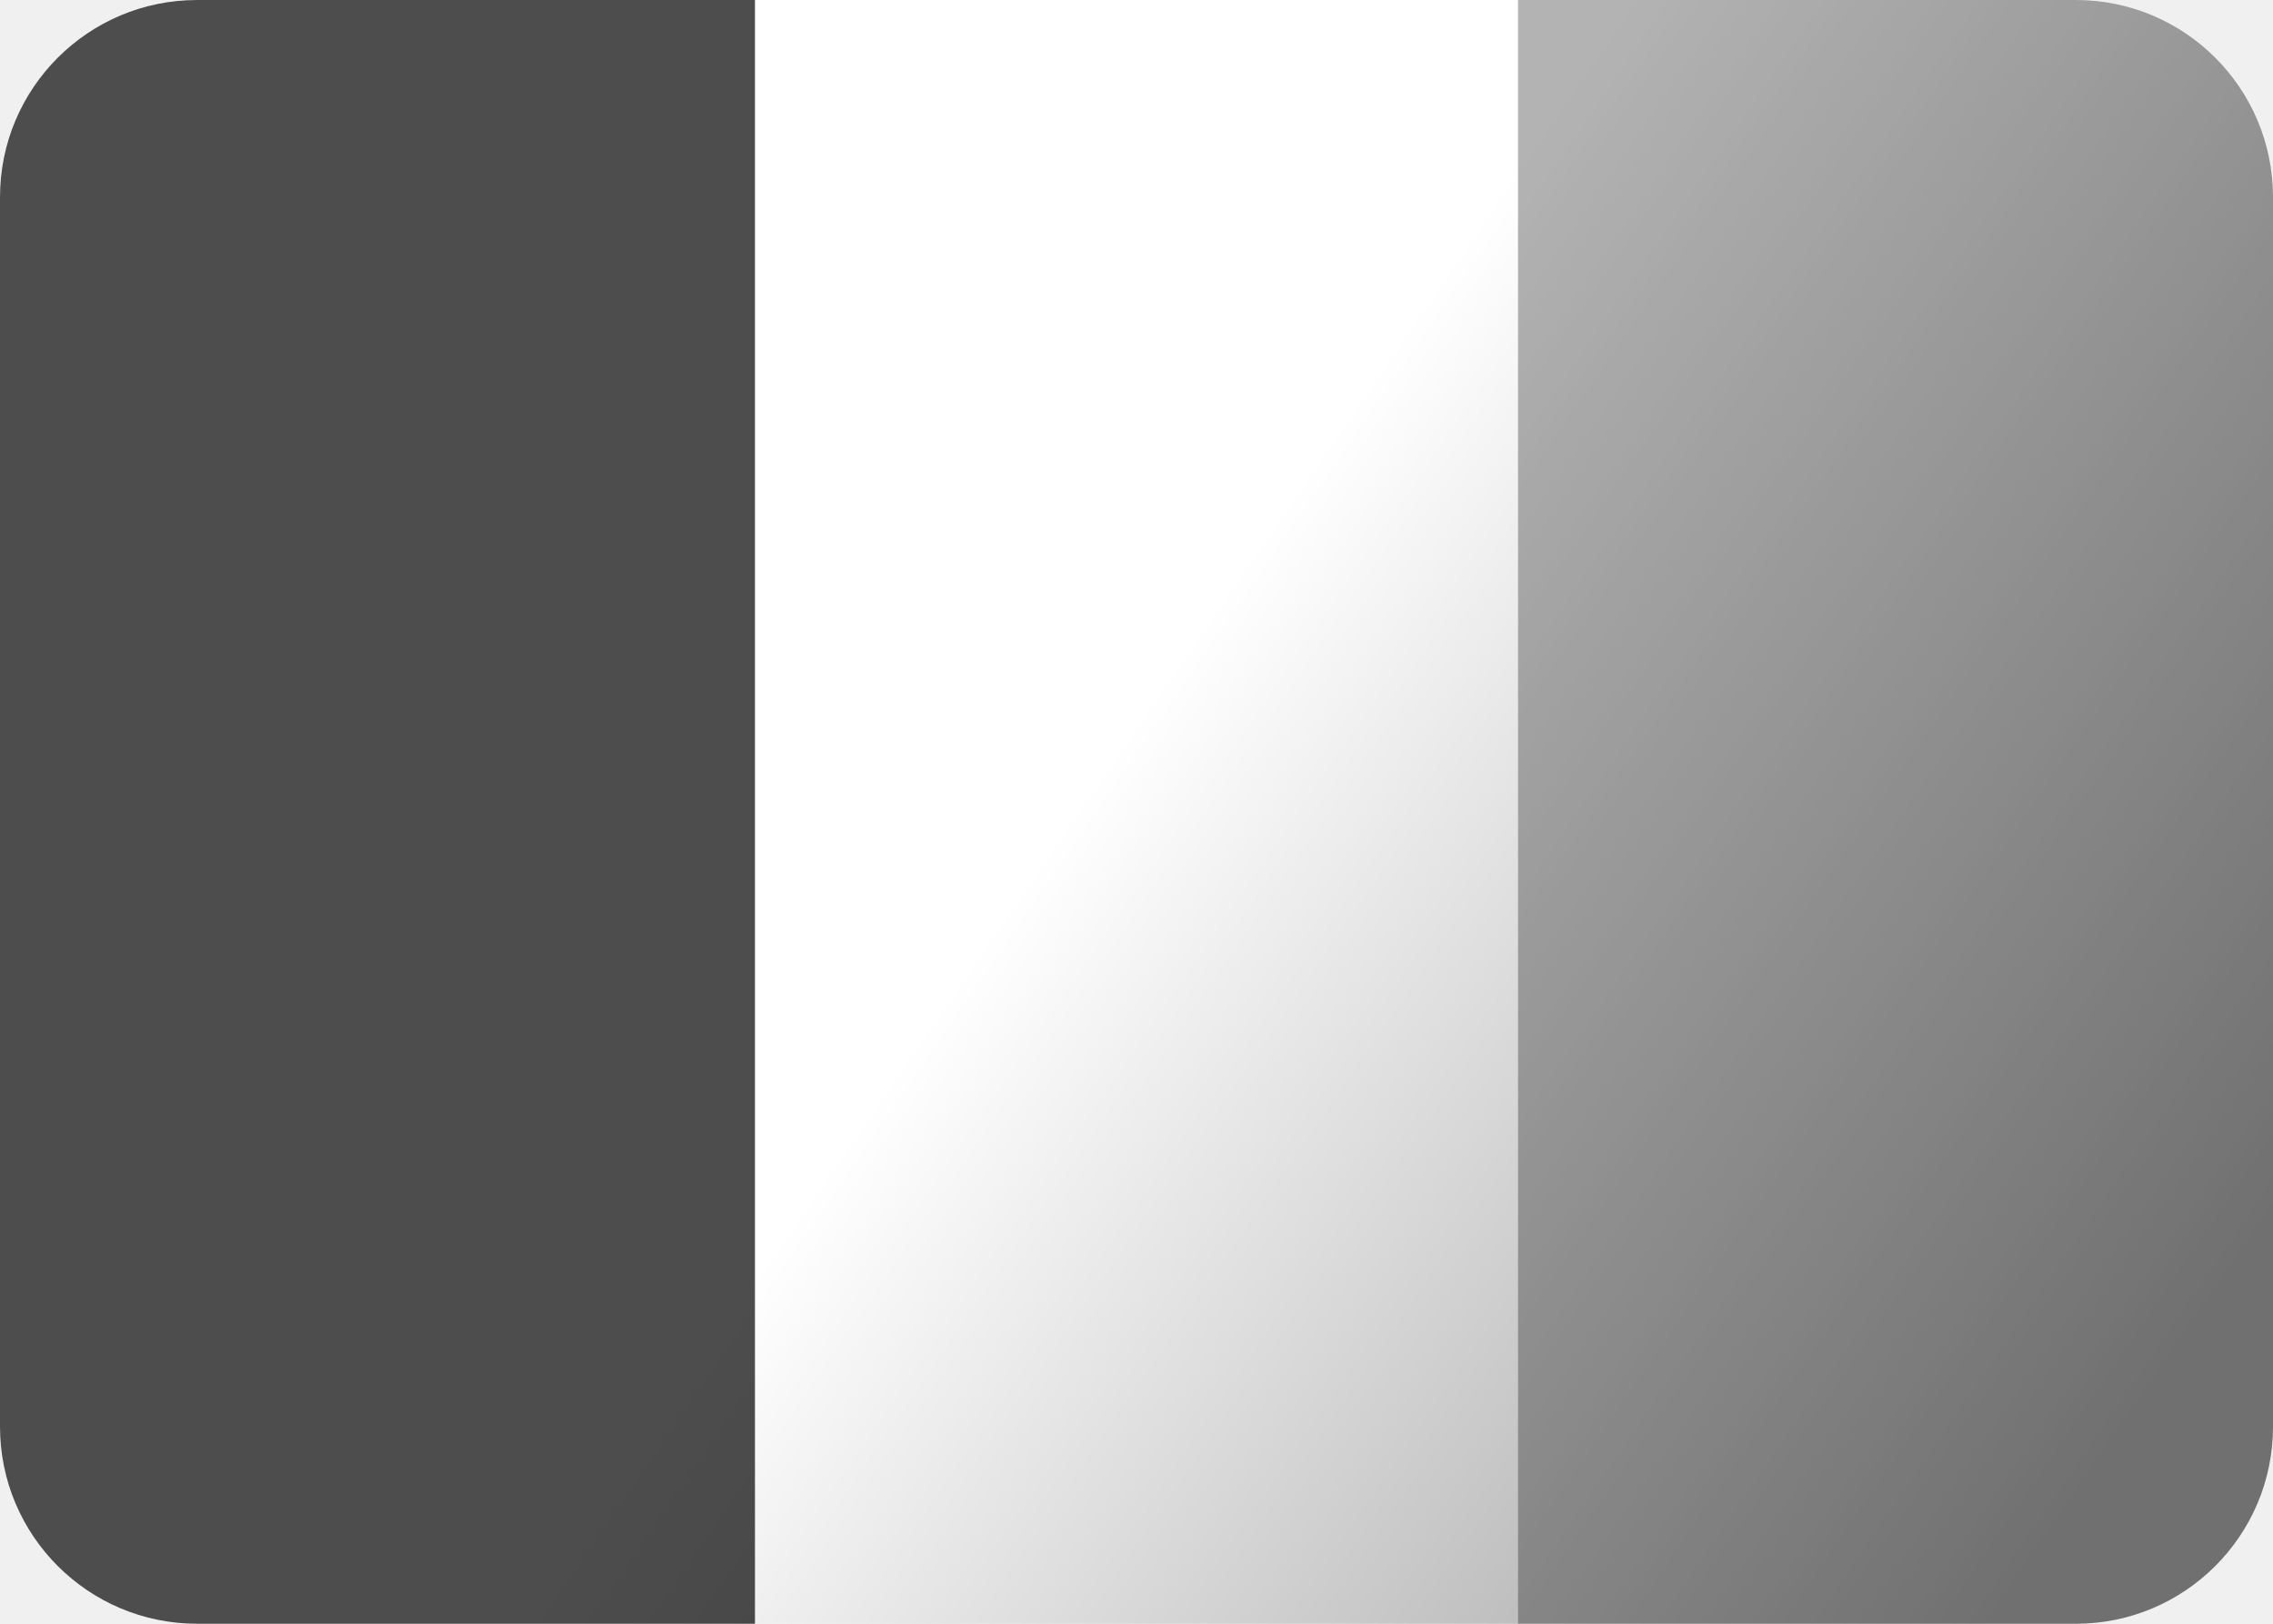
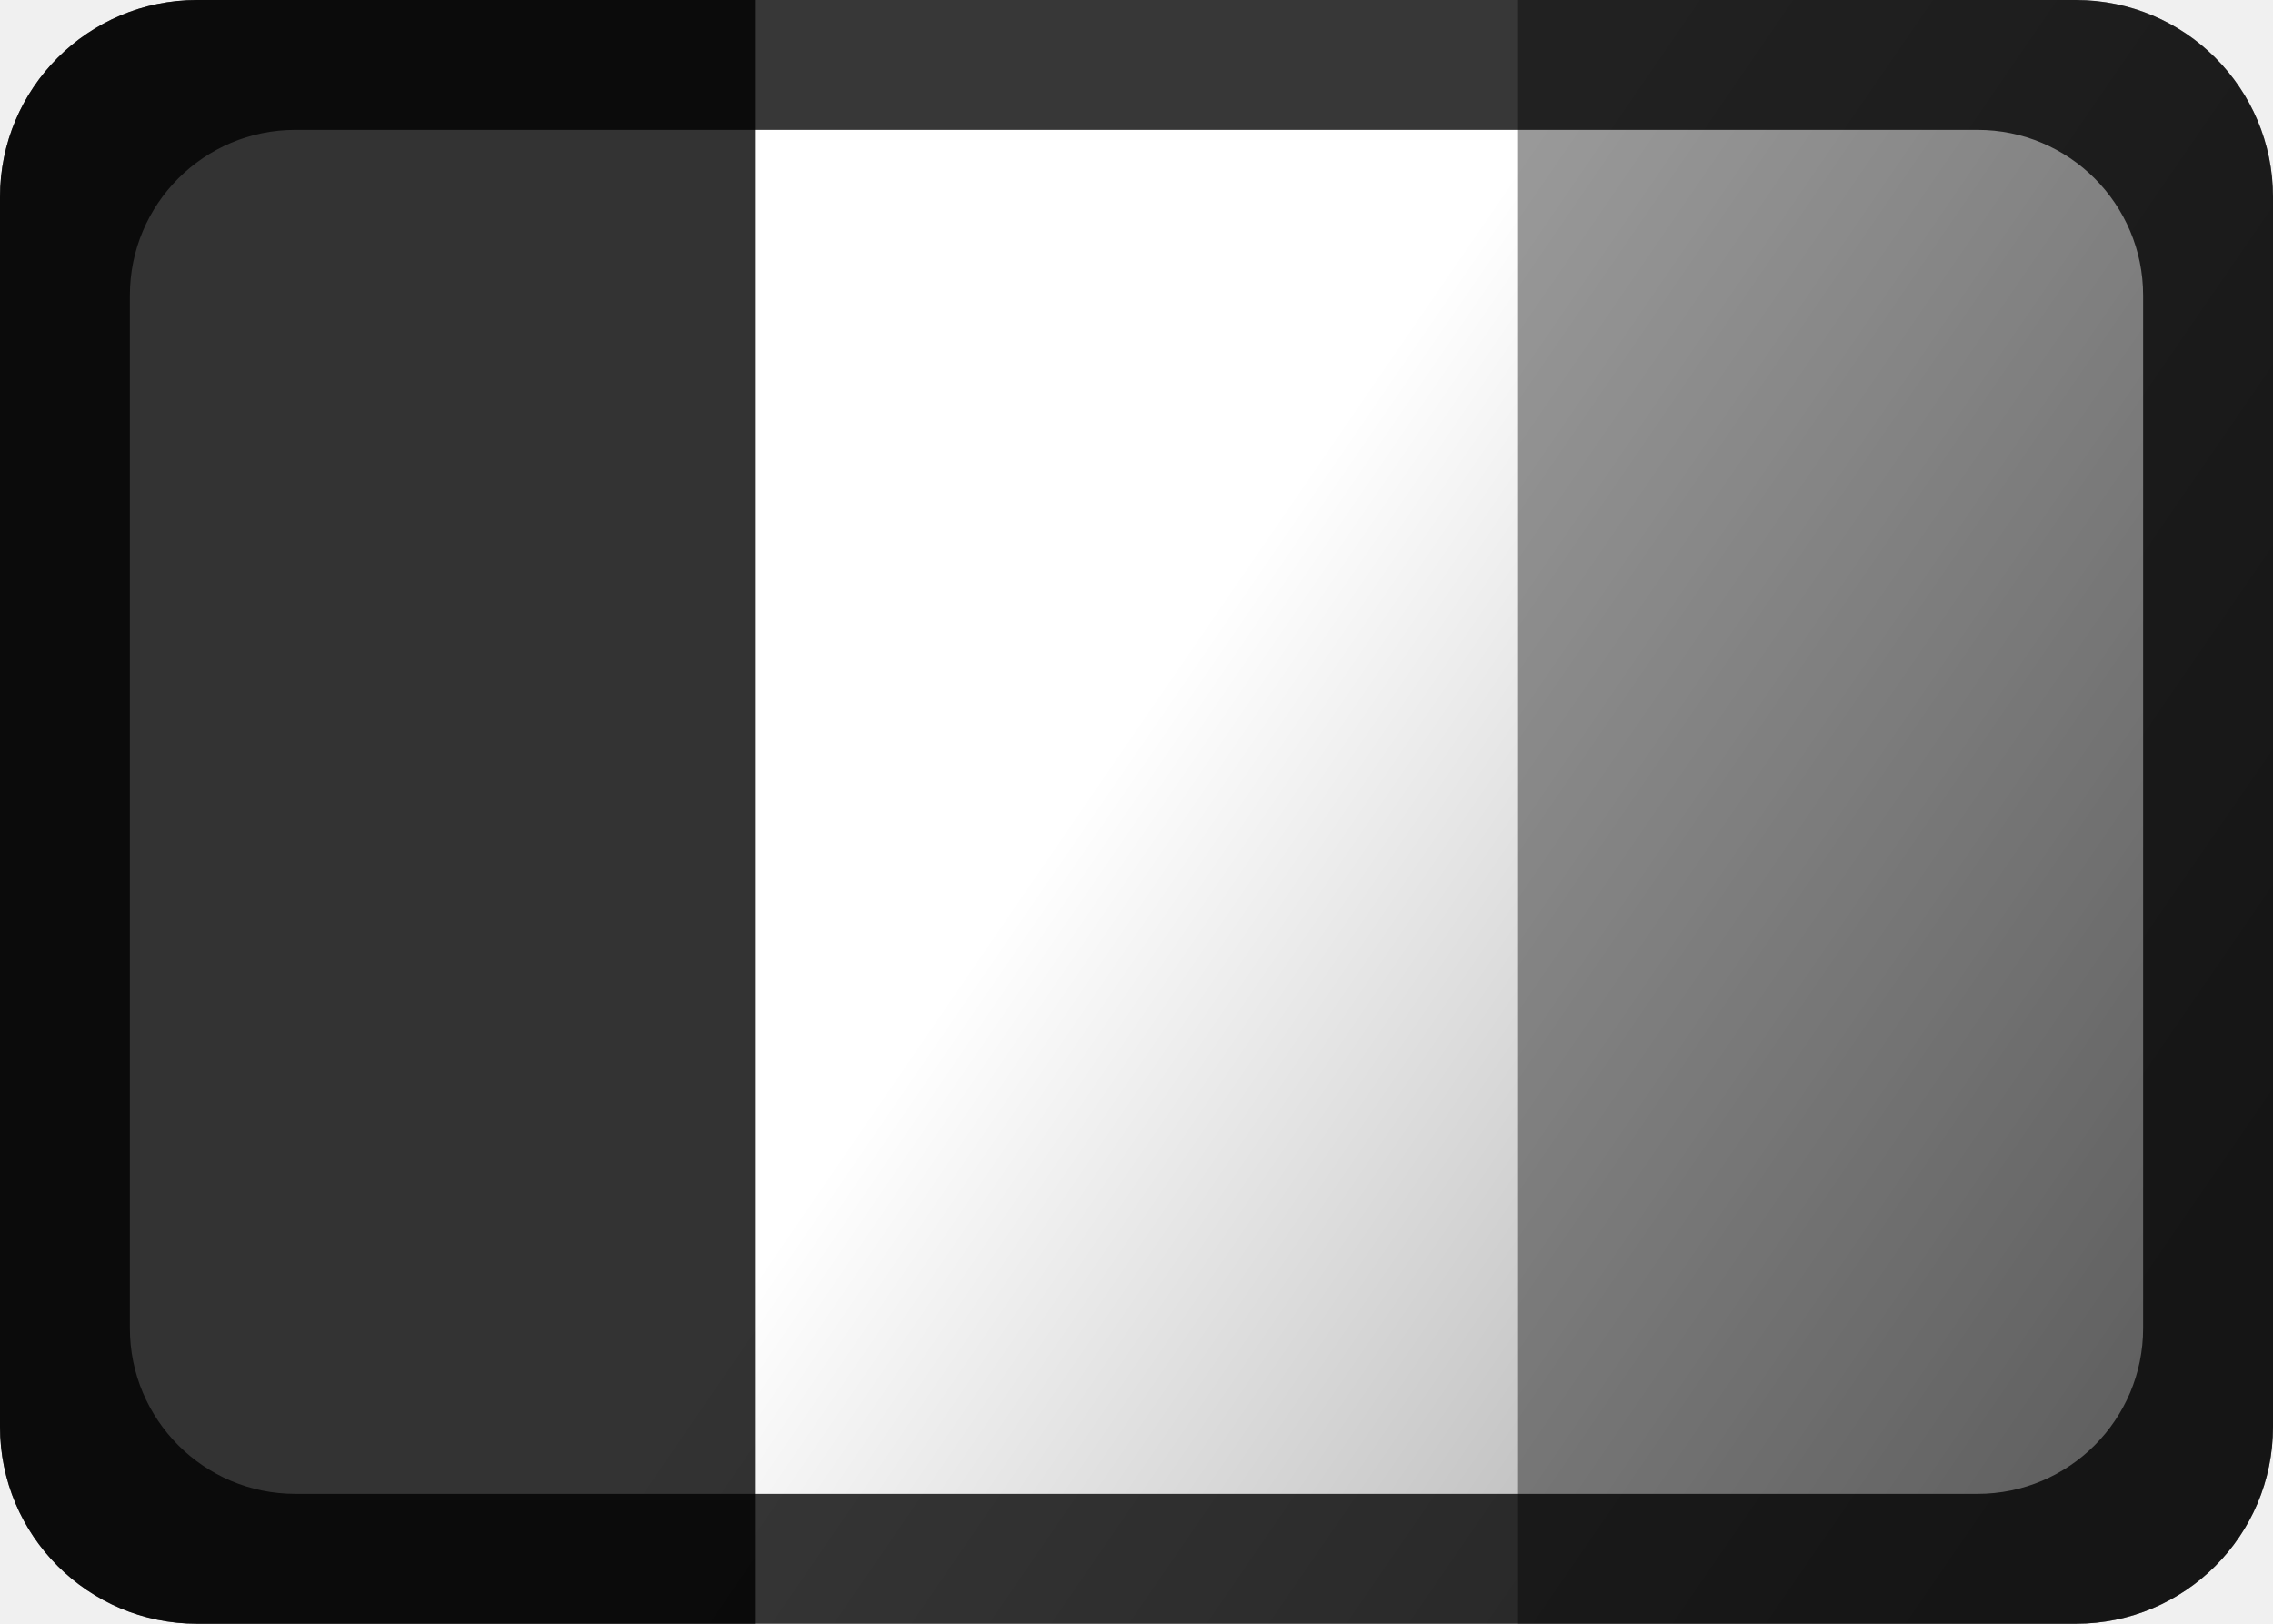
<svg xmlns="http://www.w3.org/2000/svg" xmlns:xlink="http://www.w3.org/1999/xlink" width="700" height="500" id="svg2" version="1.1">
  <defs id="defs4">
    <linearGradient id="linearGradient5322">
      <stop style="stop-color:#000000;stop-opacity:0.374;" offset="0" id="stop5324" />
      <stop style="stop-color:#000000;stop-opacity:0;" offset="1" id="stop5326" />
    </linearGradient>
    <linearGradient xlink:href="#linearGradient5322" id="linearGradient5328" x1="644.286" y1="1009.505" x2="334.286" y2="796.648" gradientUnits="userSpaceOnUse" gradientTransform="translate(2.275e-6,-10e-6)" />
  </defs>
  <g id="layer1" transform="translate(0,-552.3622)">
    <path style="fill:#ffffff;display:inline" d="m 60.687,552.362 c -33.512,0 -60.688,27.175 -60.688,60.688 l 0,378.625 c 0,33.512 27.175,60.687 60.688,60.687 l 578.625,0 c 33.512,0 60.688,-27.175 60.688,-60.687 l 0,-378.625 c 0,-33.512 -27.174,-60.688 -60.688,-60.688 z" id="path3028-2" />
-     <path style="fill:#4d4d4d;display:inline;fill-opacity:1" d="M 60.688,552.362 C 27.175,552.362 0,579.538 0,613.05 l 0,378.625 c 0,33.512 27.175,60.688 60.688,60.688 l 171.812,0 0,-500 -171.812,0 z" id="path3082" />
-     <path style="fill:#b3b3b3;display:inline;fill-opacity:1" d="m 467.5,552.362 0,500 171.812,0 c 33.512,0 60.688,-27.175 60.688,-60.688 l 0,-378.625 c 0,-33.512 -27.174,-60.688 -60.688,-60.688 l -171.812,0 z" id="path3028" />
+     <path style="fill:#333333;display:inline;fill-opacity:1" d="M 60.688,552.362 C 27.175,552.362 0,579.538 0,613.05 l 0,378.625 c 0,33.512 27.175,60.688 60.688,60.688 l 171.812,0 0,-500 -171.812,0 z" id="path3082" />
+     <path style="fill:#999999;display:inline;fill-opacity:1" d="m 467.5,552.362 0,500 171.812,0 c 33.512,0 60.688,-27.175 60.688,-60.688 l 0,-378.625 c 0,-33.512 -27.174,-60.688 -60.688,-60.688 l -171.812,0 z" id="path3028" />
    <path style="fill:url(#linearGradient5328);fill-opacity:1;display:inline" d="m 60.687,552.362 c -33.512,0 -60.688,27.175 -60.688,60.688 l 0,378.625 c 0,33.512 27.175,60.687 60.688,60.687 l 578.625,0 c 33.512,0 60.688,-27.175 60.688,-60.687 l 0,-378.625 c 0,-33.512 -27.174,-60.688 -60.688,-60.688 z" id="path3028-2-9" />
+     <path style="fill:#000000;fill-opacity:0.784;display:inline" d="m 60.688,552.362 c -33.512,0 -60.688,27.175 -60.688,60.688 L 0,991.675 c 0,33.512 27.175,60.688 60.688,60.688 l 578.625,0 c 33.512,0 60.688,-27.175 60.688,-60.688 l 0,-378.625 c 0,-33.512 -27.174,-60.688 -60.688,-60.688 z m 30.281,40 518.031,0 c 28.151,0 51,22.819 51,50.969 l 0,318.031 c 0,28.15 -22.85,51 -51,51 l -518.031,0 C 62.819,1012.362 40,989.512 40,961.362 l 0,-318.031 c -8e-5,-28.15 22.819,-50.969 50.969,-50.969 z" id="path7-8-6-9-2" />
  </g>
</svg>
